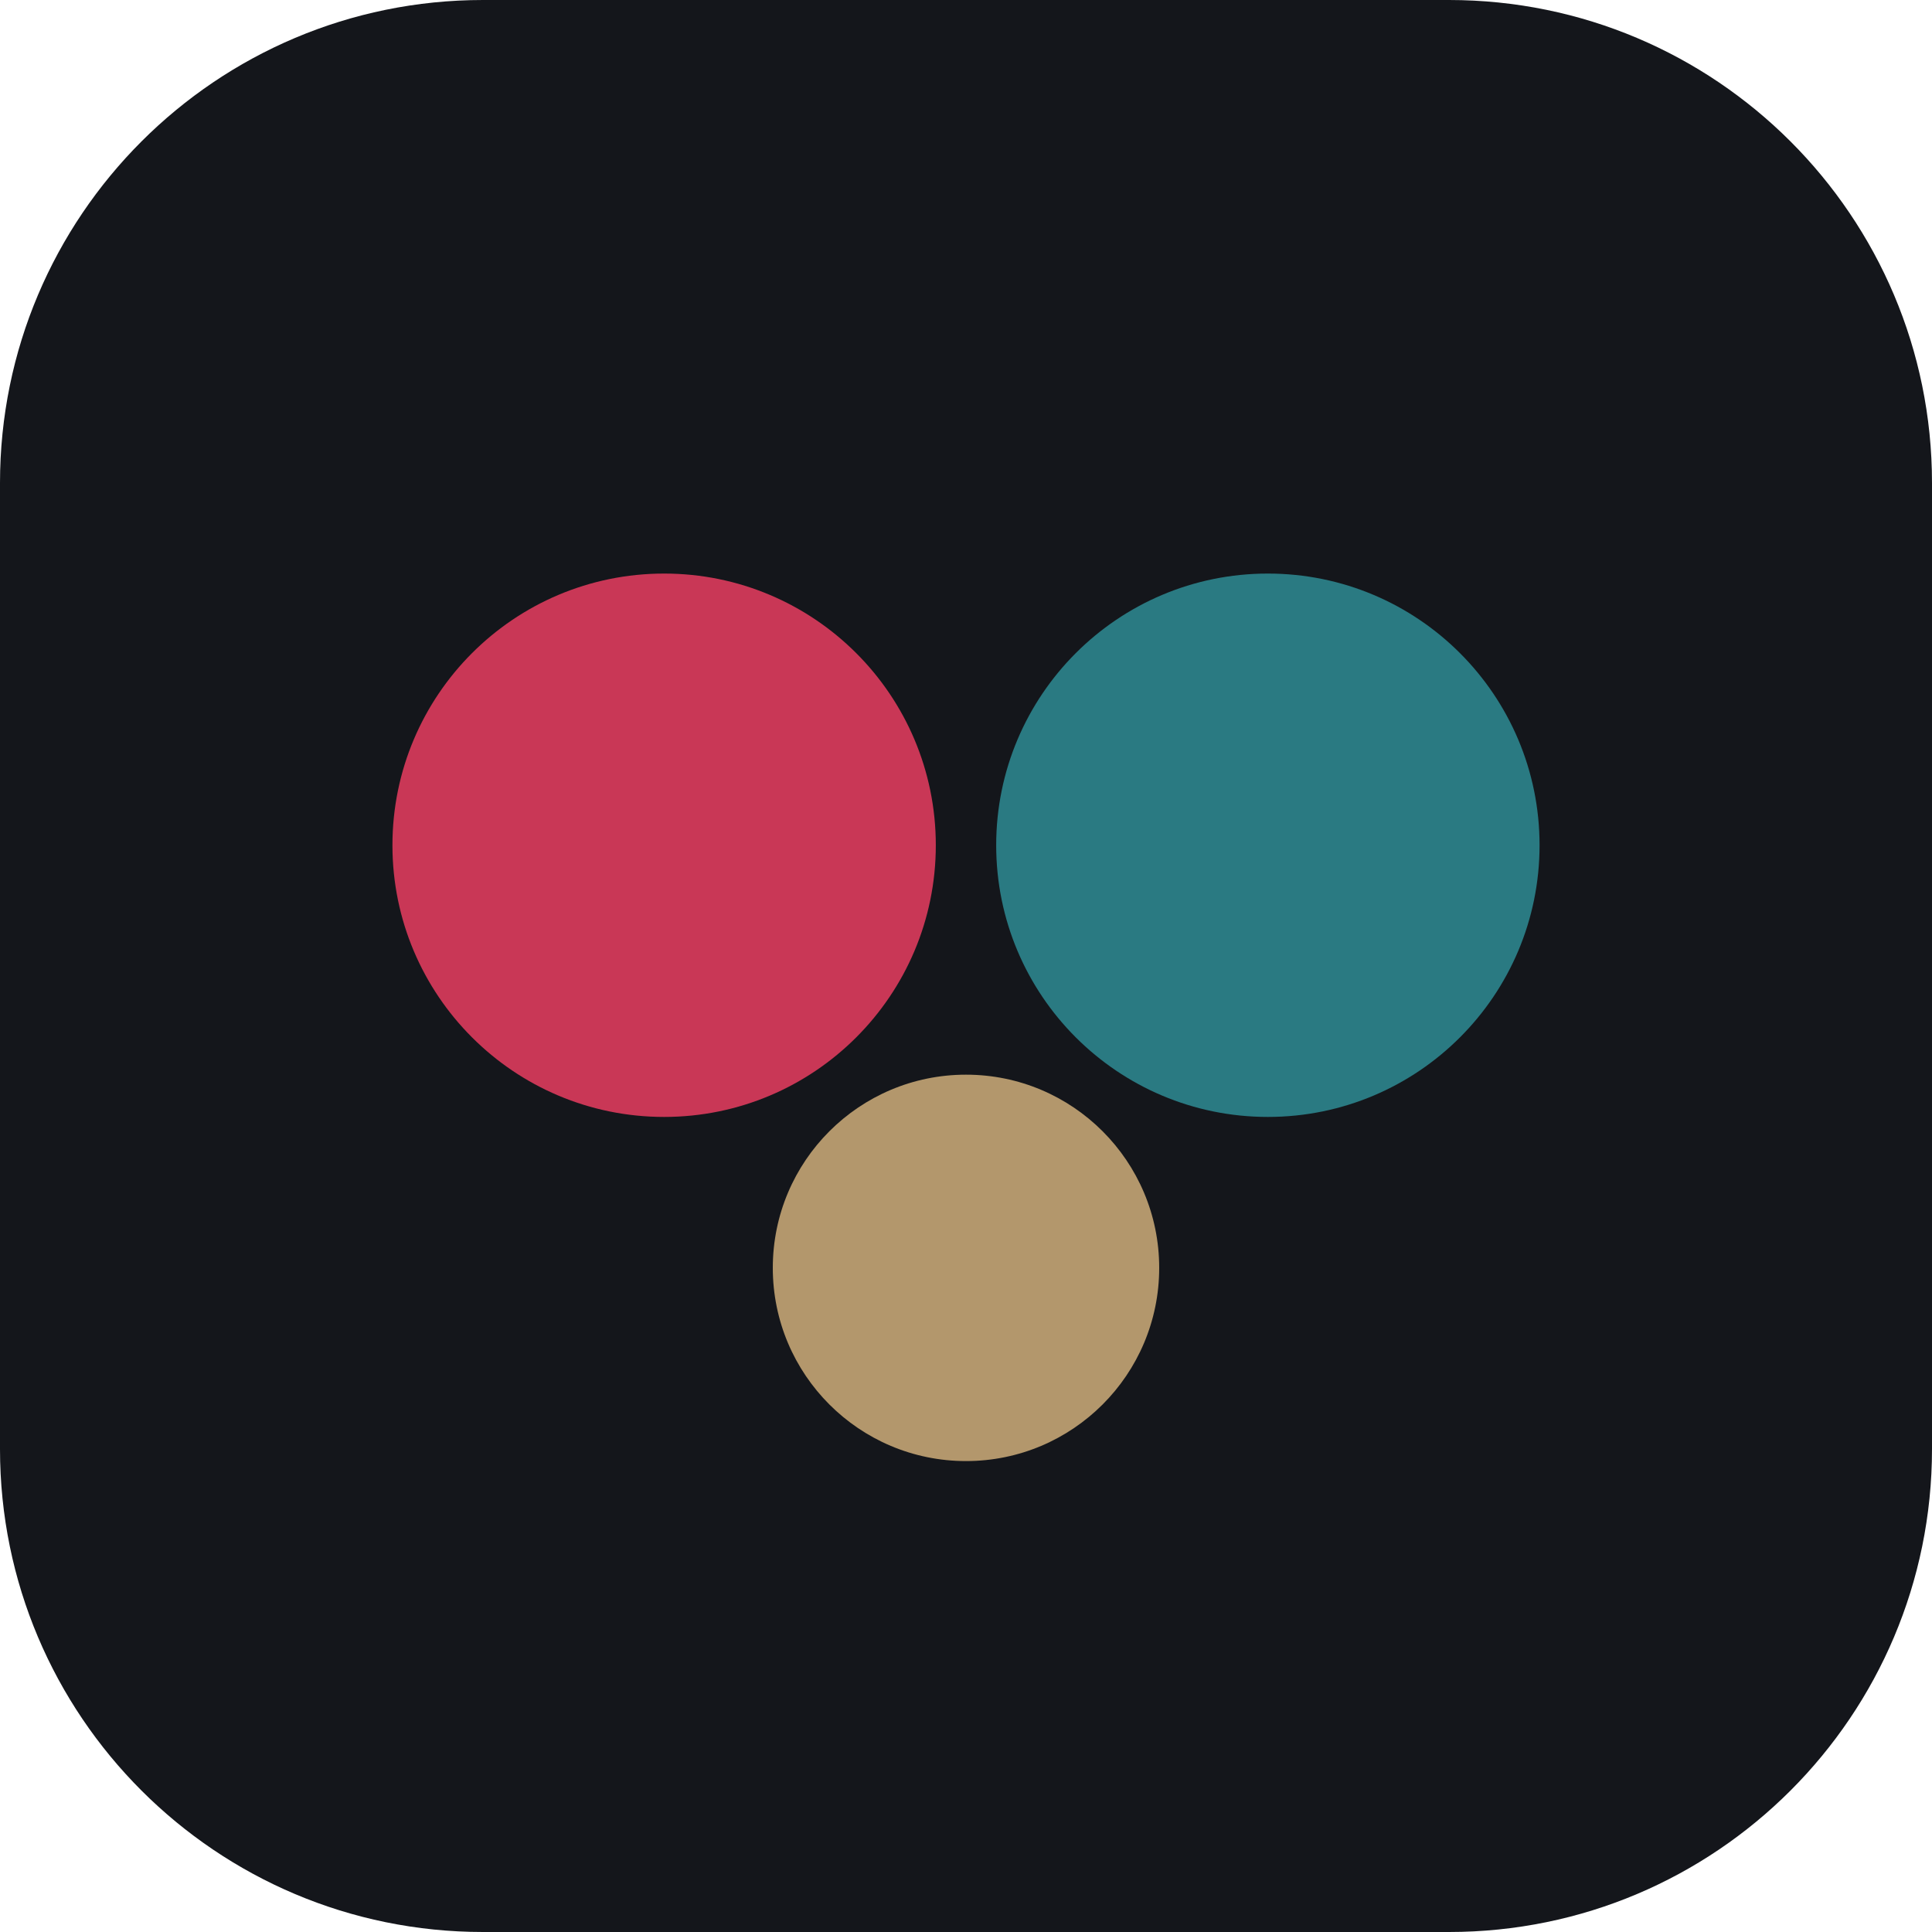
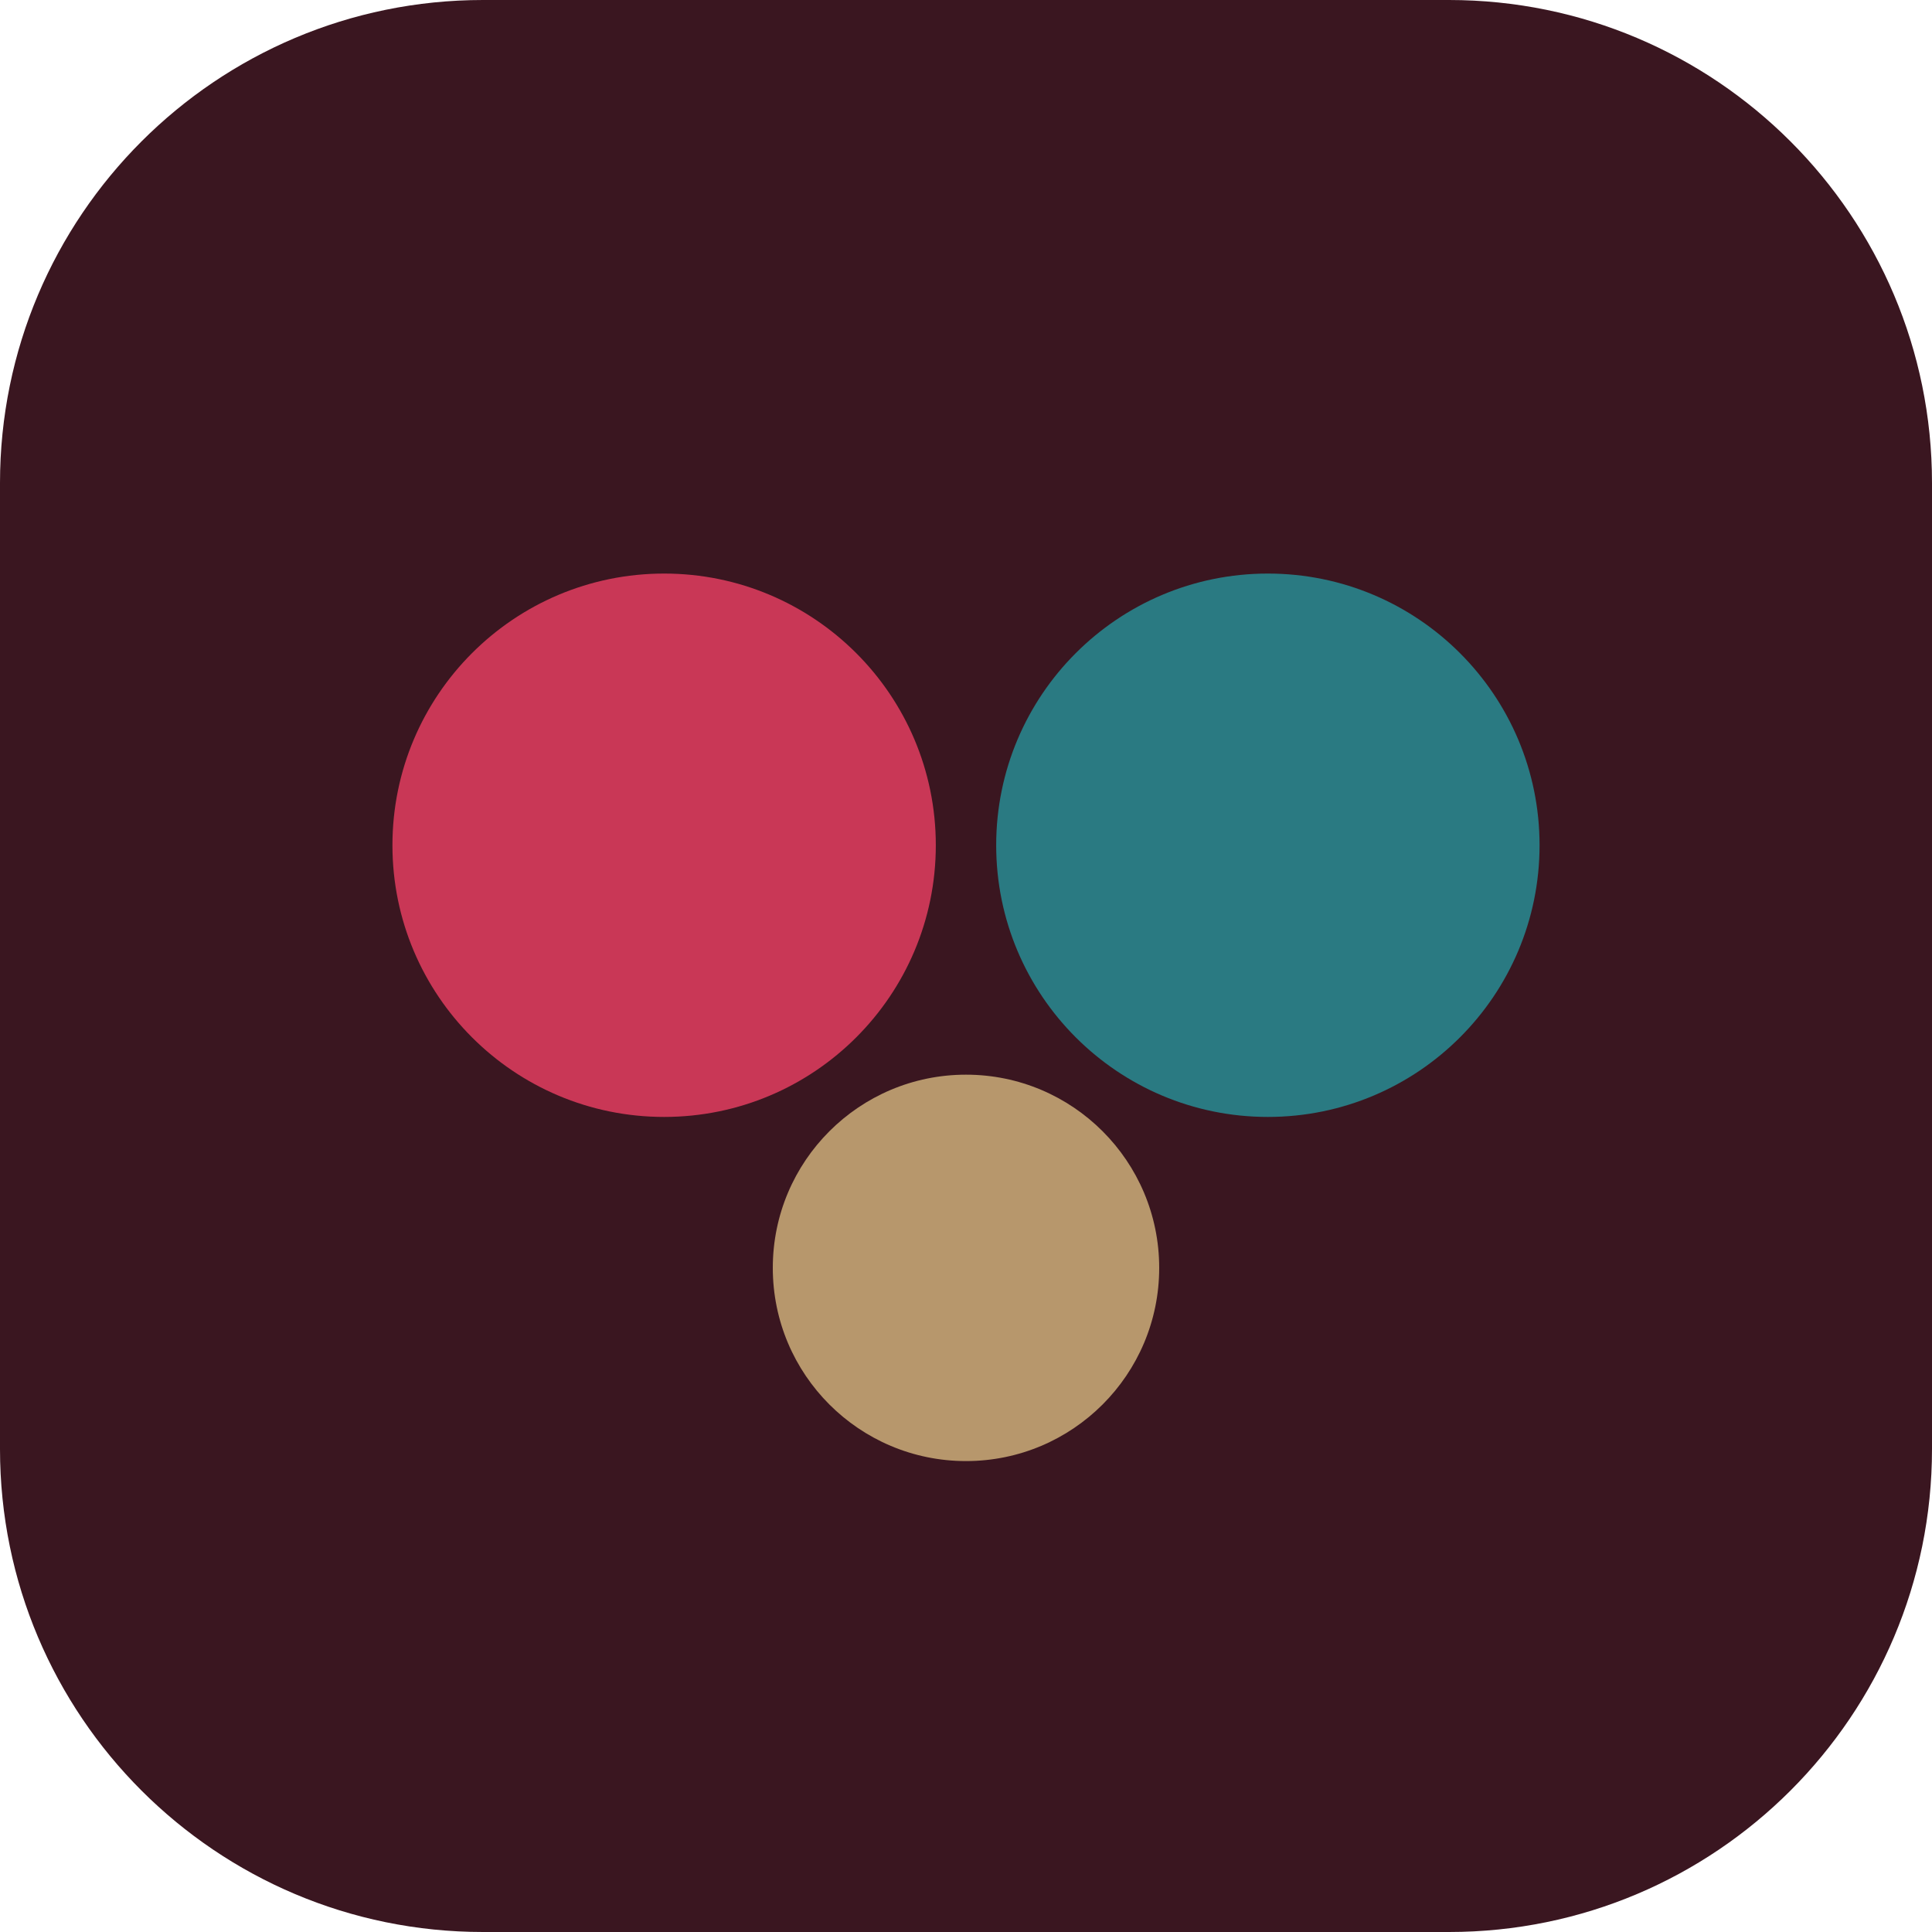
<svg xmlns="http://www.w3.org/2000/svg" viewBox="0 0 32 32" fill="none">
-   <rect width="32" height="32" rx="8" fill="#14161B" />
+   <rect width="32" height="32" rx="8" fill="#3A1620" />
  <circle cx="11" cy="14" r="4.5" fill="#C93756" />
  <circle cx="21" cy="14" r="4.5" fill="#2A7A82" />
  <circle cx="16" cy="21" r="3.2" fill="#C4A574" opacity="0.9" />
</svg>
